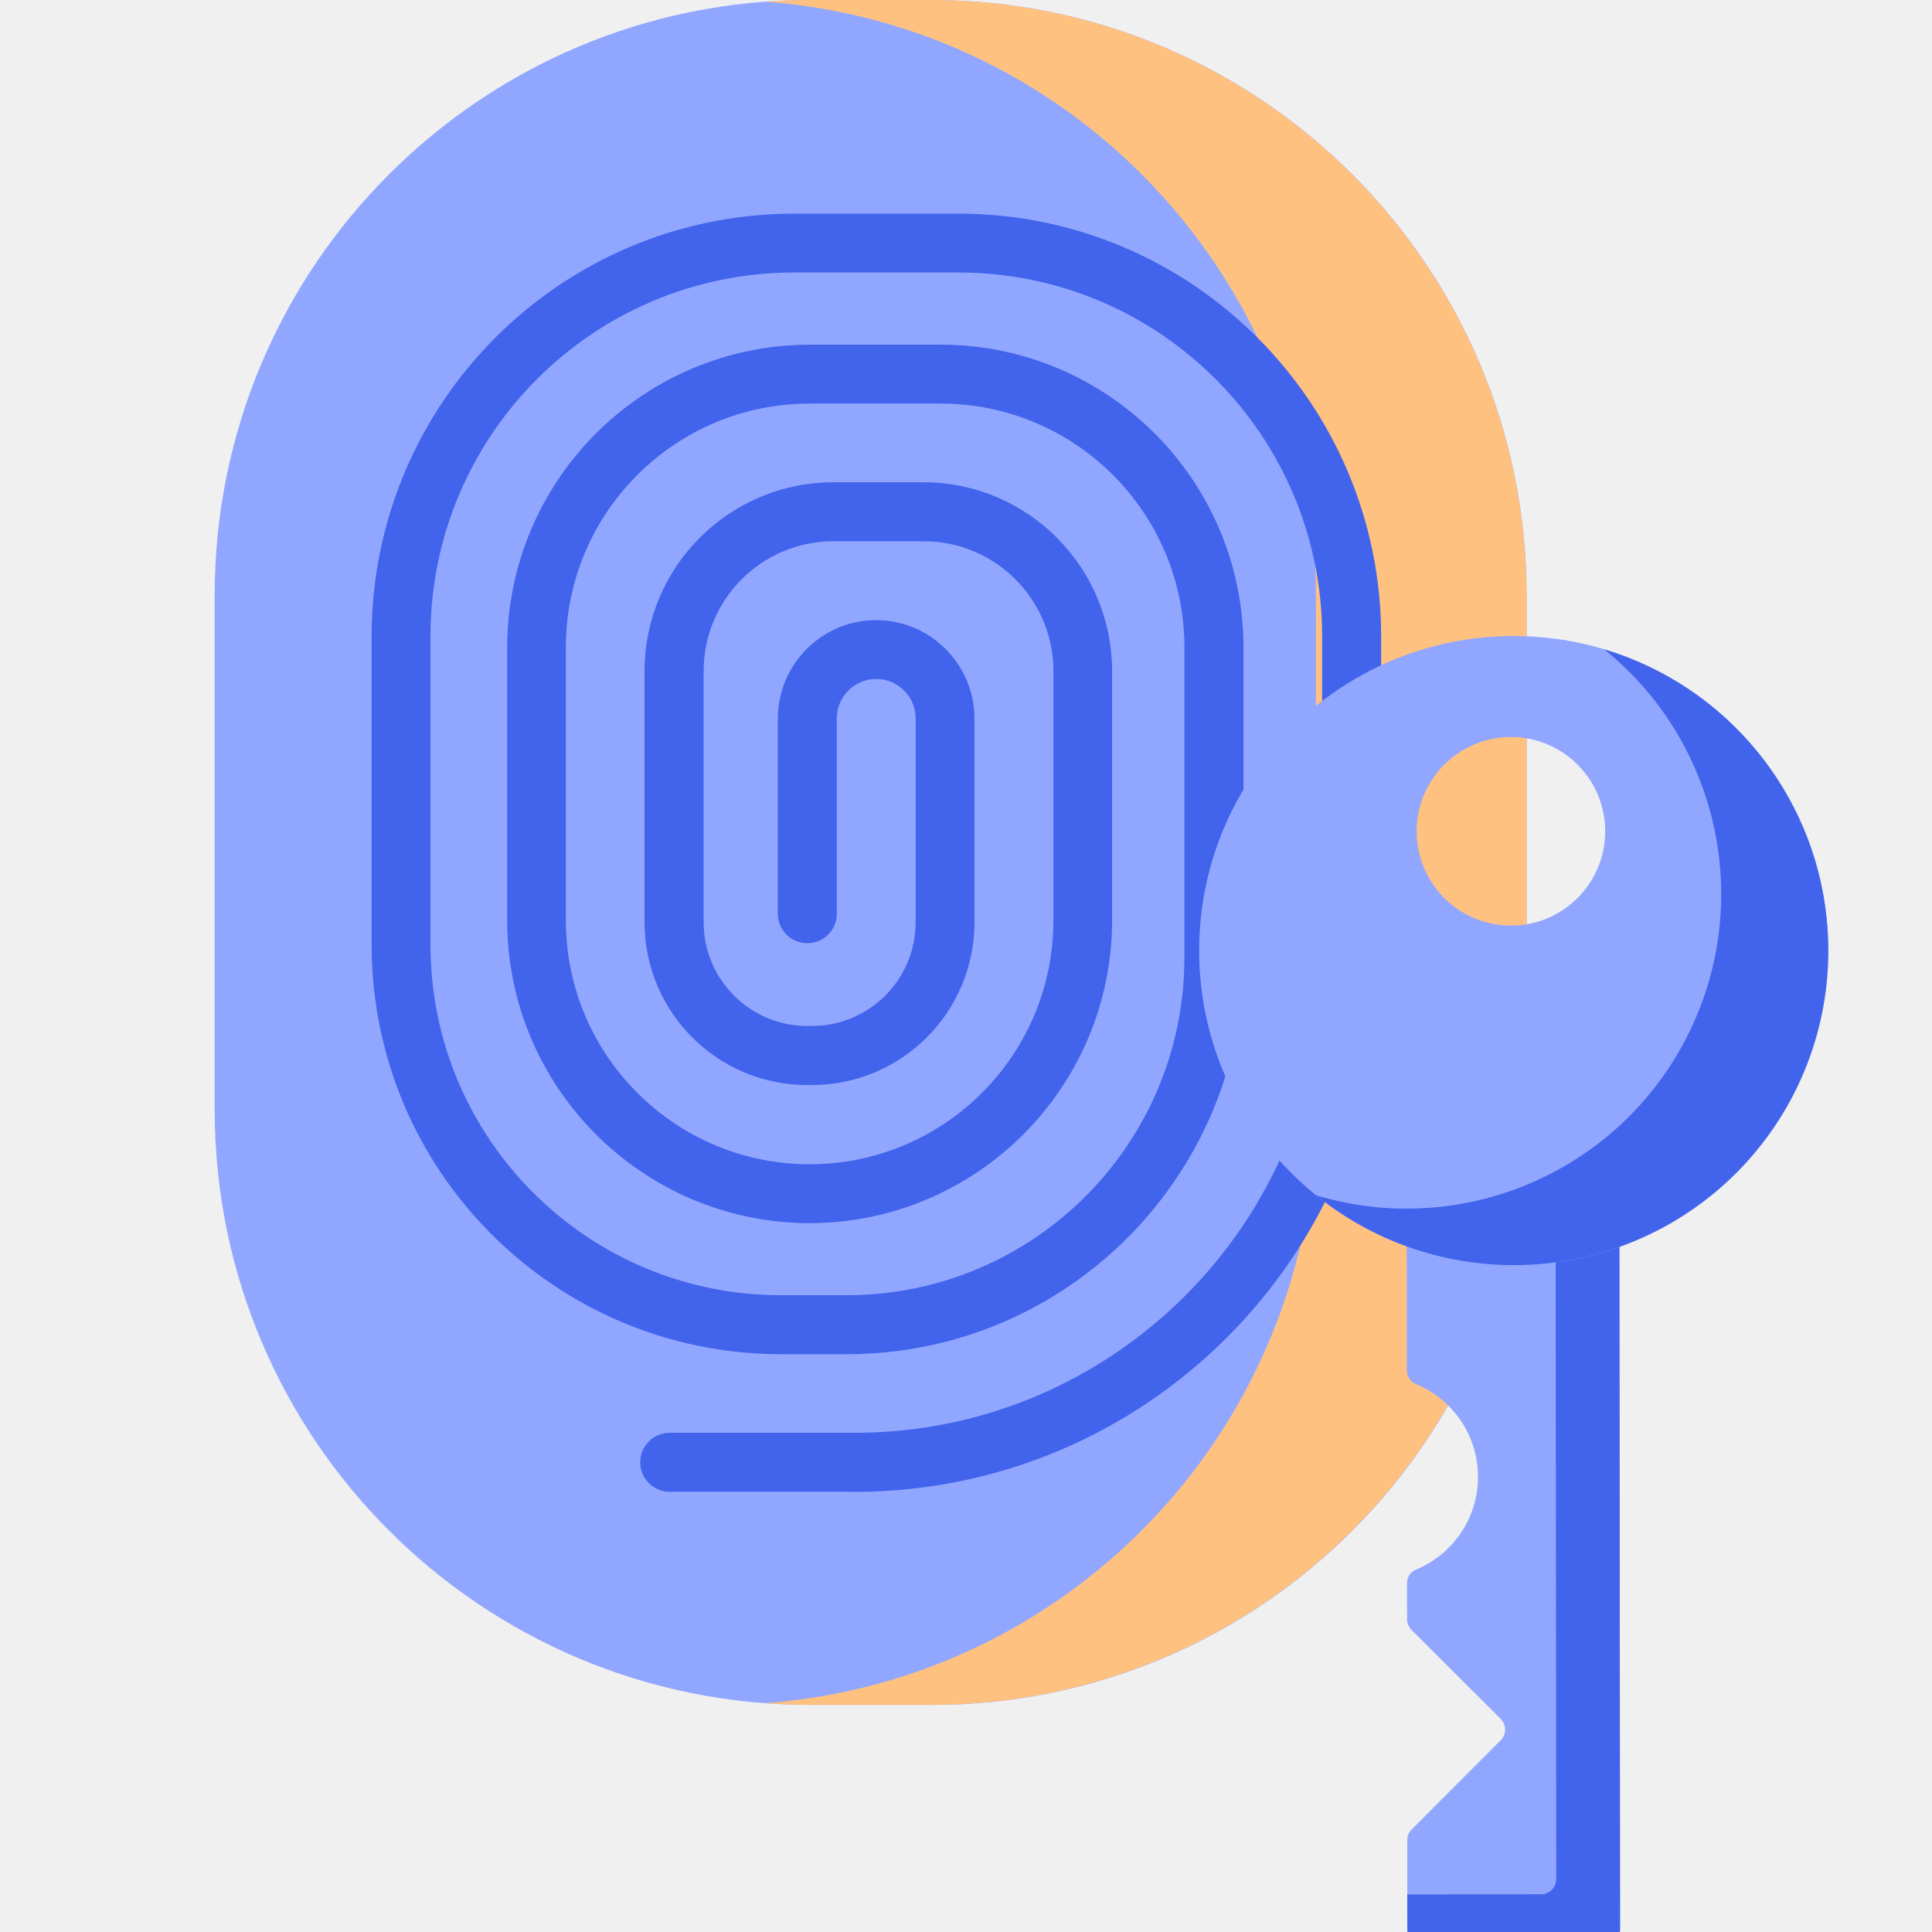
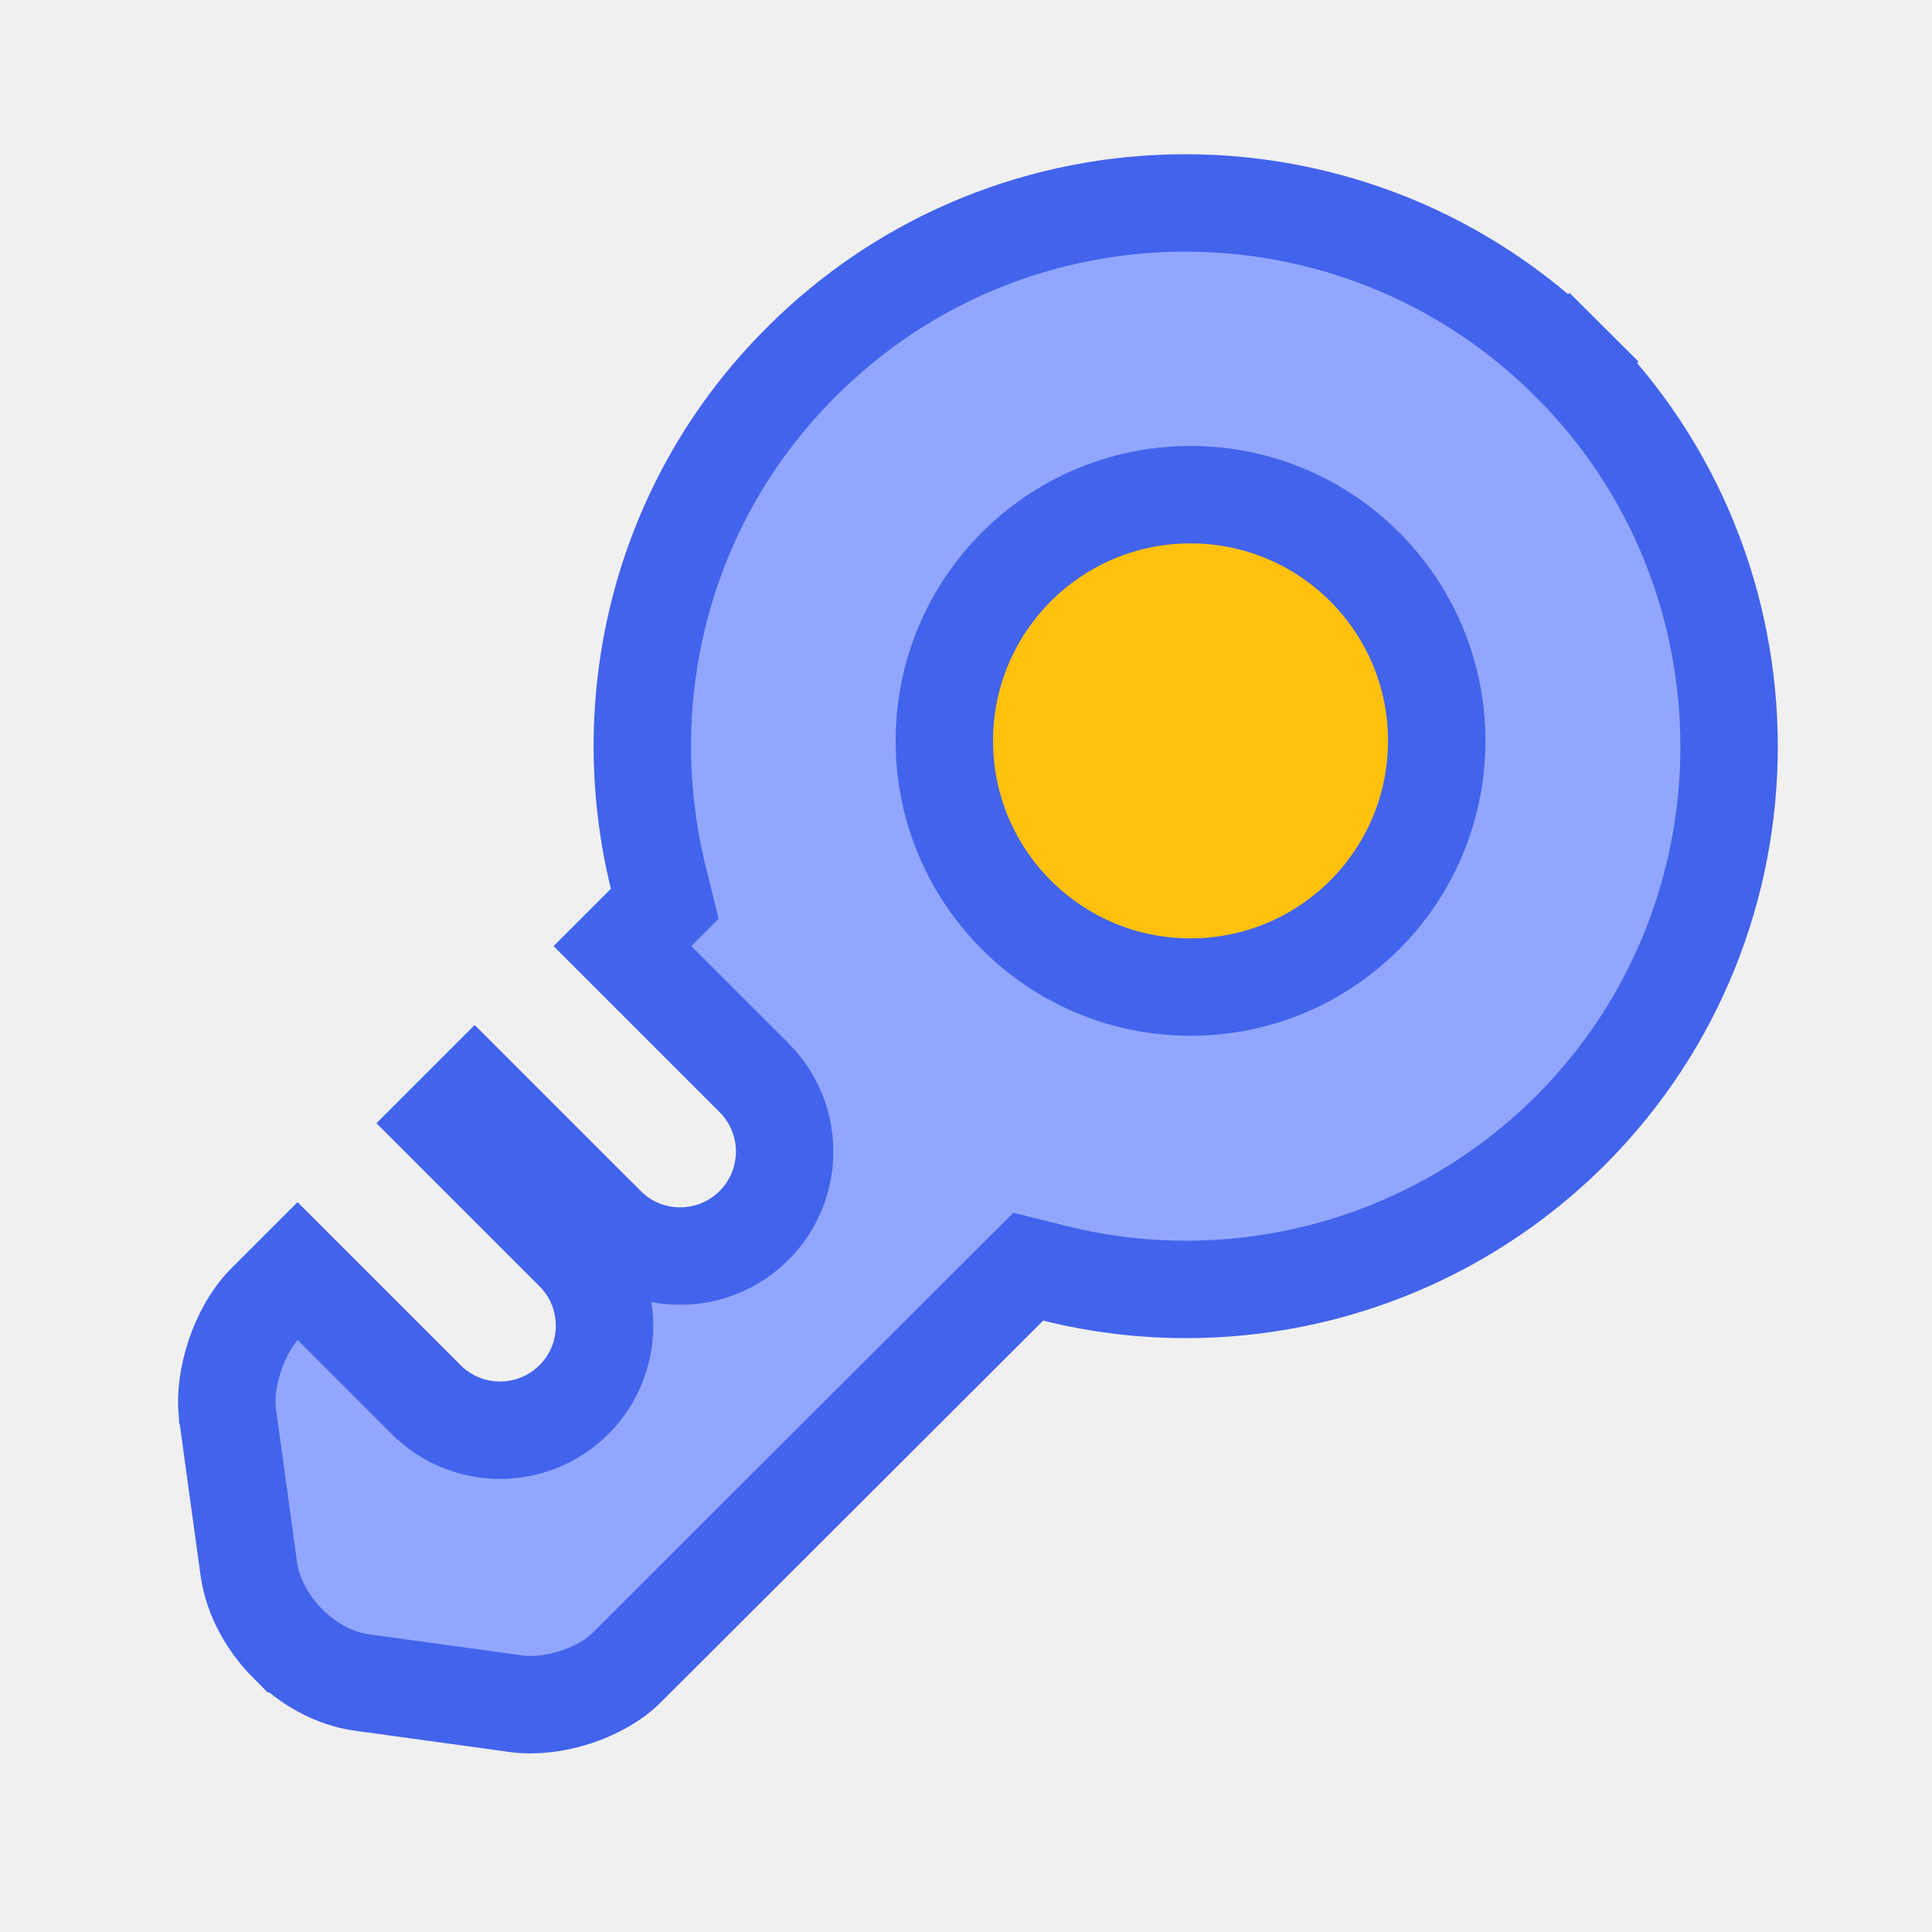
- <svg xmlns="http://www.w3.org/2000/svg" width="800px" height="800px" viewBox="35 14 1 45" version="1.1">
-   <defs />
-   <g id="the-modern-web/web-authentication-api" stroke="none" stroke-width="1" fill="none" fill-rule="evenodd">
-     <g id="container" transform="translate(2 2)" fill="#FFFFFF" fill-rule="nonzero" stroke="#3F3F49" stroke-width="2" />
-     <g id="fingerprint" transform="translate(18 14)" fill-rule="nonzero">
-       <path d="M16.69 39.71H13.864A13.864 13.864 0 0 1 0 25.846V13.866A13.864 13.864 0 0 1 13.866 0h2.826a13.864 13.864 0 0 1 13.866 13.866v11.98a13.86 13.86 0 0 1 -13.866 13.866" id="Shape" fill="#91a7ff" />
-       <path d="M16.69 0H13.864q-0.524 0 -1.038 0.038A13.86 13.86 0 0 1 25.651 13.864v11.98a13.864 13.864 0 0 1 -12.826 13.826q0.514 0.04 1.04 0.04h2.824a13.868 13.868 0 0 0 13.866 -13.866V13.866A13.868 13.868 0 0 0 16.69 0" id="Shape" fill="#ffc180" />
-       <path d="M14.91 34.746h-4.311a0.686 0.686 0 1 1 0 -1.374h4.314c6 0 10.882 -4.882 10.882 -10.882v-7.677a8.474 8.474 0 0 0 -8.464 -8.466h-3.84a8.474 8.474 0 0 0 -8.464 8.466v7.204A8.16 8.16 0 0 0 13.177 30.168h1.55a7.864 7.864 0 0 0 7.86 -7.86v-7.23a5.68 5.68 0 0 0 -5.679 -5.678h-3.05a5.68 5.68 0 0 0 -5.678 5.678v6.362a5.68 5.68 0 0 0 5.678 5.678 5.68 5.68 0 0 0 5.678 -5.678v-5.813a3.024 3.024 0 0 0 -3.022 -3.02h-2.103a3.024 3.024 0 0 0 -3.022 3.02v5.86a2.416 2.416 0 0 0 2.412 2.41h0.114a2.416 2.416 0 0 0 2.412 -2.41v-4.754a0.918 0.918 0 0 0 -1.836 0v4.55a0.686 0.686 0 1 1 -1.374 0v-4.55a2.296 2.296 0 0 1 2.29 -2.29 2.296 2.296 0 0 1 2.29 2.29v4.754a3.79 3.79 0 0 1 -3.784 3.786h-0.114a3.79 3.79 0 0 1 -3.786 -3.786v-5.86a4.4 4.4 0 0 1 4.394 -4.394h2.102a4.4 4.4 0 0 1 4.394 4.394V21.44a7.06 7.06 0 0 1 -7.05 7.05 7.06 7.06 0 0 1 -7.04 -7.05v-6.362a7.06 7.06 0 0 1 7.05 -7.05h3.05a7.06 7.06 0 0 1 7.05 7.05v7.23a9.24 9.24 0 0 1 -9.232 9.234h-1.554A9.536 9.536 0 0 1 3.656 22.022v-7.208A9.85 9.85 0 0 1 13.494 4.976h3.838a9.85 9.85 0 0 1 9.838 9.838v7.678a12.27 12.27 0 0 1 -12.256 12.256" id="Shape" fill="#4263eb" />
-       <path d="m27.764 27.124 0.004 4.794a0.34 0.34 0 0 0 0.214 0.322 2.336 2.336 0 0 1 0.004 4.316 0.34 0.34 0 0 0 -0.214 0.324l0.002 0.834c0 0.094 0.038 0.184 0.104 0.25l2.074 2.07a0.354 0.354 0 0 1 0 0.502l-2.07 2.074a0.344 0.344 0 0 0 -0.104 0.25l0.002 2.078c0 0.196 0.158 0.354 0.354 0.354l4.246 -0.004a0.354 0.354 0 0 0 0.354 -0.354l-0.018 -17.814a0.354 0.354 0 0 0 -0.354 -0.354l-4.246 0.004a0.354 0.354 0 0 0 -0.354 0.354" id="Shape" fill="#91a7ff" />
-       <path d="M32.362 26.766h-1.13l0.016 17.002a0.354 0.354 0 0 1 -0.354 0.354l-3.116 0.002 0.002 0.814c0 0.196 0.158 0.354 0.354 0.354l4.246 -0.004a0.354 0.354 0 0 0 0.354 -0.354L32.718 27.12a0.354 0.354 0 0 0 -0.354 -0.354" id="Shape" fill="#4263eb" />
-       <path d="M30.258 14.814a7.326 7.326 0 1 0 0 14.654 7.326 7.326 0 0 0 0 -14.654m0 6.744a2.196 2.196 0 1 1 0 -4.39 2.196 2.196 0 0 1 0 4.39" id="Shape" fill="#91a7ff" />
-       <path d="M32.368 15.126A7.326 7.326 0 0 1 25.654 27.84a7.326 7.326 0 1 0 6.714 -12.714" id="Shape" fill="#4263eb" />
-     </g>
-   </g>
+ <svg xmlns="http://www.w3.org/2000/svg" width="238" height="238" viewBox="0 0 238 238" fill="none">
+   <circle cx="147.158" cy="91.158" r="28.158" fill="#FFC10D" />
+   <circle cx="147.158" cy="91.158" r="28.158" stroke="black" />
+   <path d="M98.733 44.571L98.742 44.562C124.832 18.477 167.188 18.48 193.361 44.565L197.597 40.316L193.361 44.565C219.538 70.654 219.538 113.189 193.449 139.278L193.355 139.372L193.351 139.376C176.122 156.452 151.894 162.332 129.964 156.862L126.673 156.041L124.273 158.437L77.309 205.319L77.284 205.344L77.26 205.369C75.65 207.013 73.321 208.287 70.886 209.077C68.453 209.865 65.826 210.198 63.579 209.881L63.532 209.873L63.482 209.866L44.517 207.257C44.516 207.257 44.514 207.257 44.512 207.256C41.148 206.788 37.941 204.975 35.468 202.49L35.467 202.49C32.992 200.003 31.187 196.786 30.674 193.433C30.674 193.432 30.674 193.432 30.674 193.431L30.666 193.375L28.062 174.446L28.058 174.415L28.053 174.383L28.052 174.379C28.052 174.375 28.051 174.371 28.05 174.367C27.728 172.106 28.109 169.468 28.92 167.036C29.734 164.592 31.014 162.263 32.569 160.659L32.575 160.653L32.612 160.615L36.655 156.573L52.498 172.415C52.498 172.415 52.498 172.415 52.498 172.415C57.525 177.442 65.675 177.442 70.702 172.416C75.729 167.389 75.729 159.239 70.702 154.212C70.702 154.212 70.702 154.212 70.702 154.212L54.859 138.369L58.475 134.753L74.682 150.96C74.682 150.96 74.683 150.96 74.683 150.96C79.71 155.988 87.86 155.987 92.887 150.96C97.913 145.934 97.913 137.783 92.887 132.757C92.886 132.757 92.886 132.757 92.886 132.757L76.679 116.55L79.499 113.73L81.891 111.338L81.083 108.054C75.663 86.01 81.494 61.73 98.733 44.571ZM146.66 60.939C129.91 60.939 116.331 74.517 116.331 91.267C116.331 108.017 129.91 121.596 146.66 121.596C163.409 121.596 176.988 108.017 176.988 91.267C176.988 74.518 163.41 60.939 146.66 60.939Z" fill="#91A7FF" stroke="#4263EB" stroke-width="12" />
</svg>
